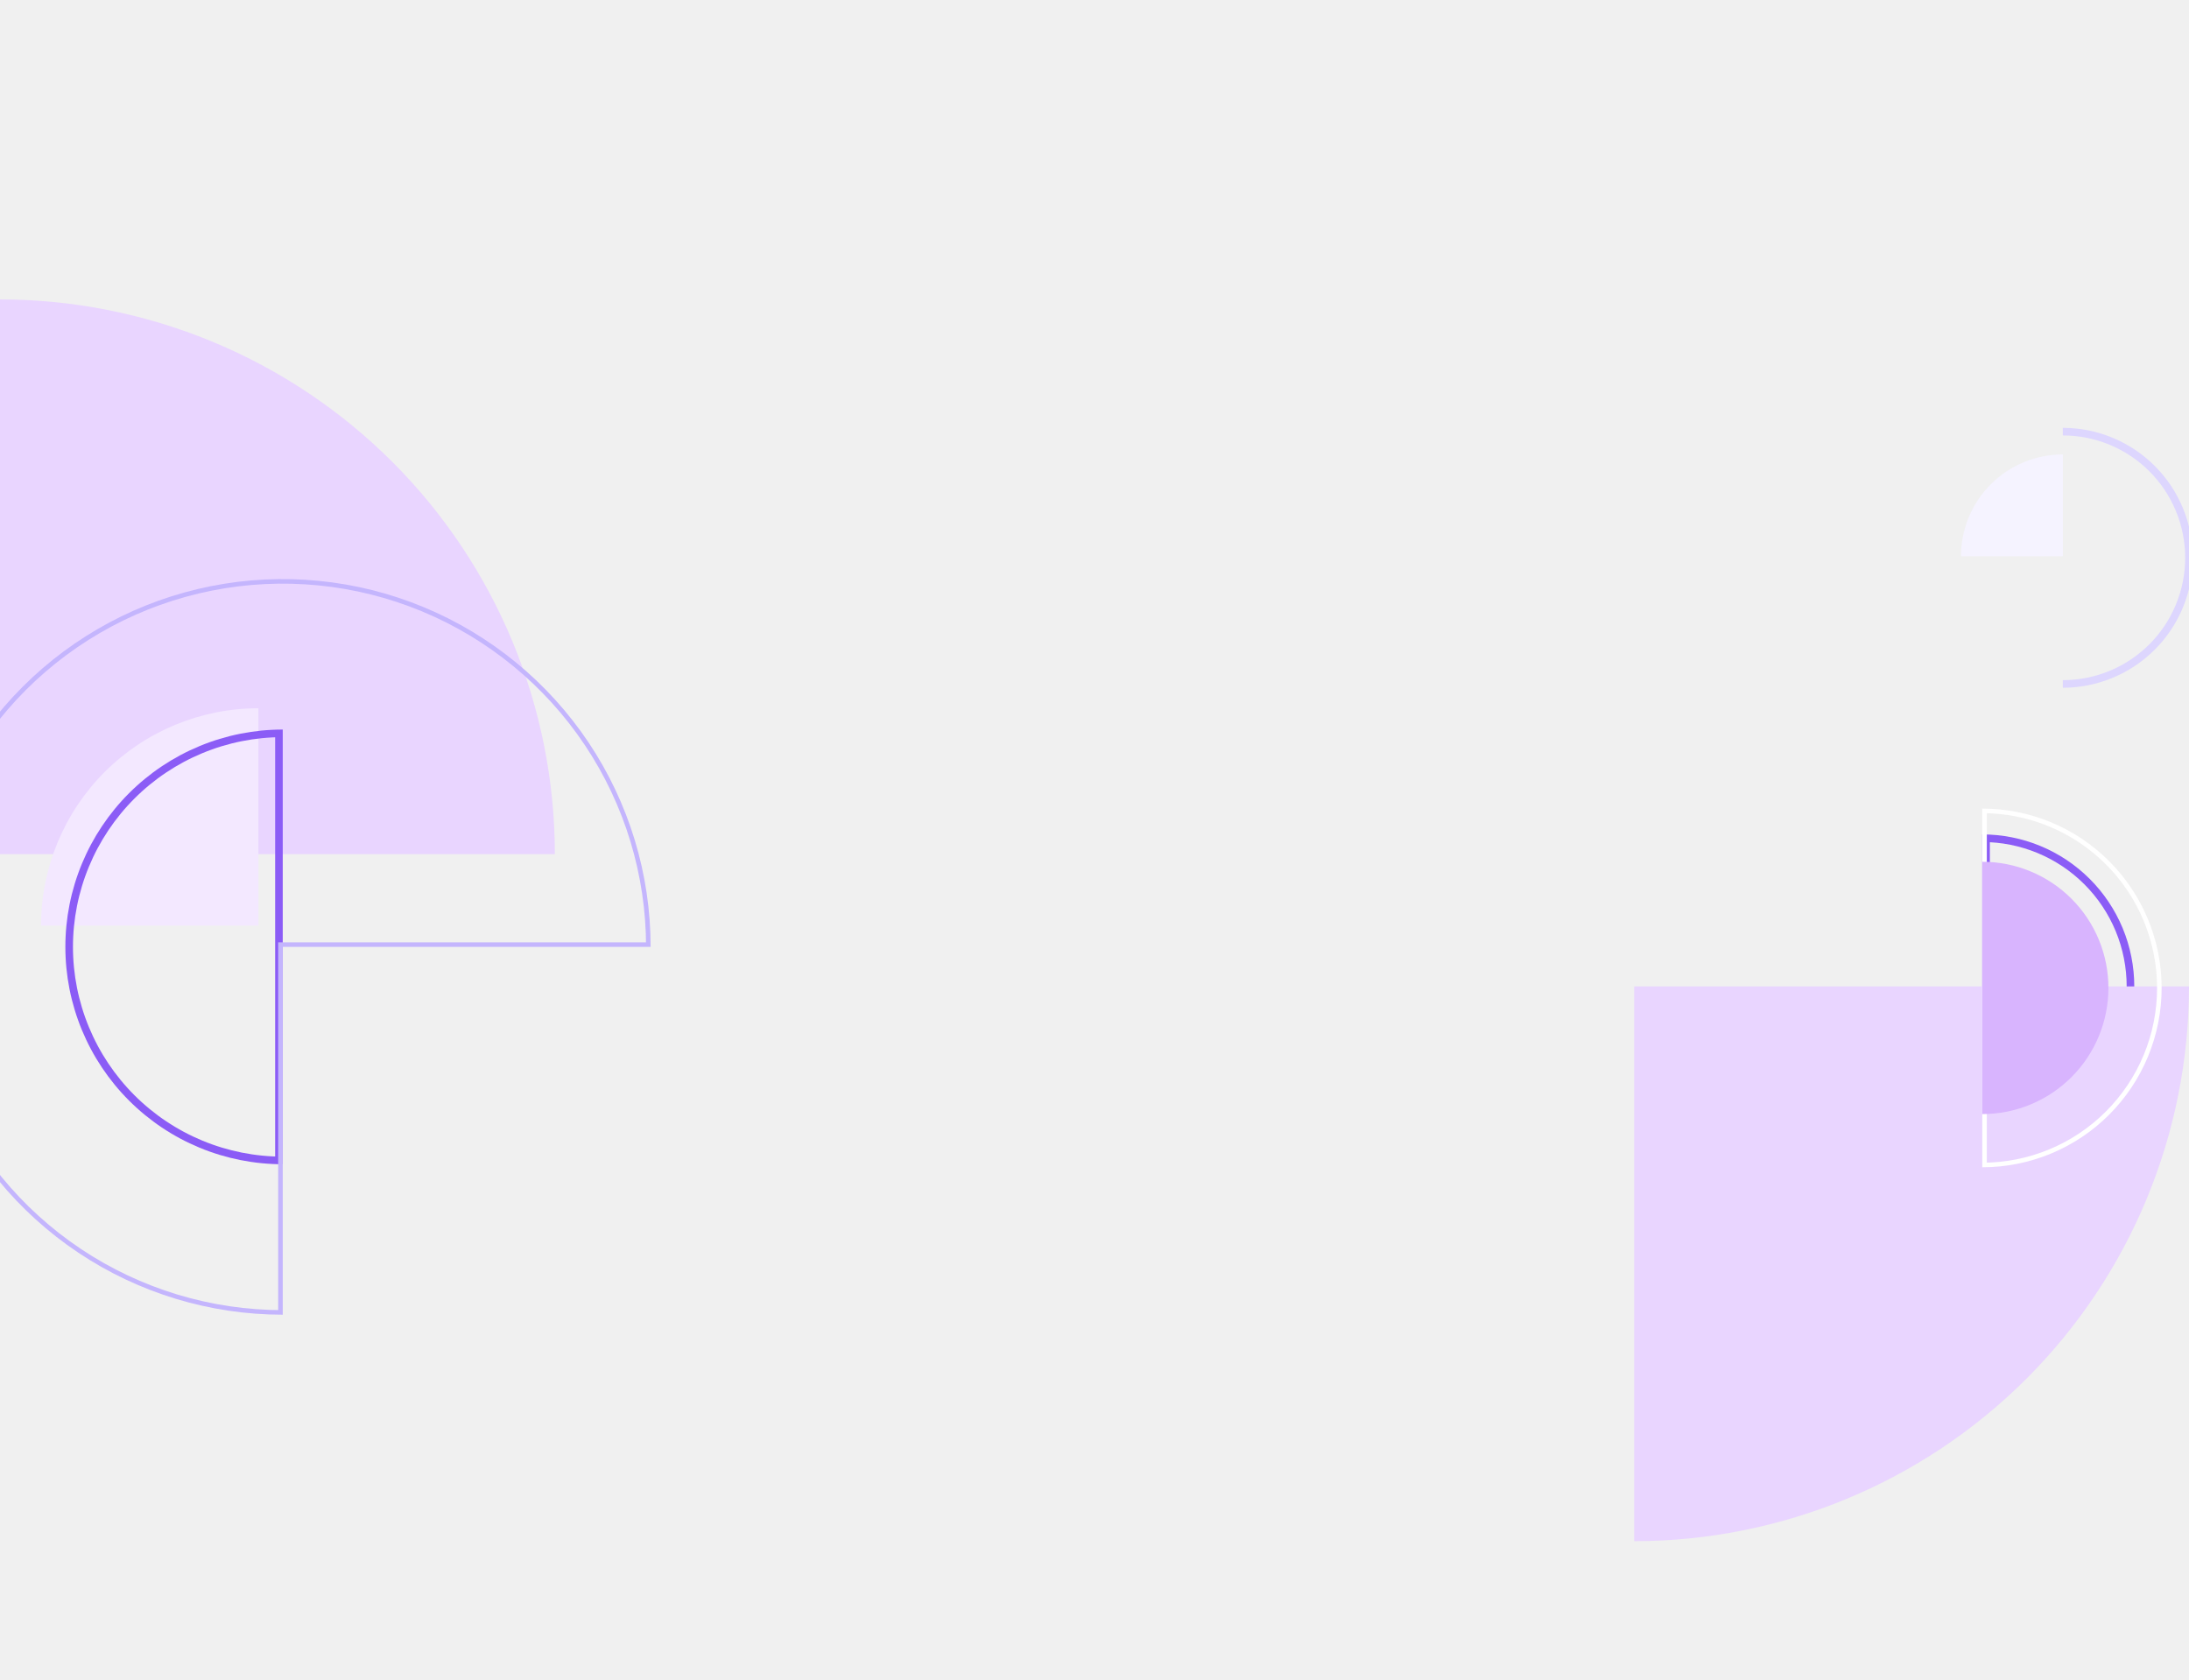
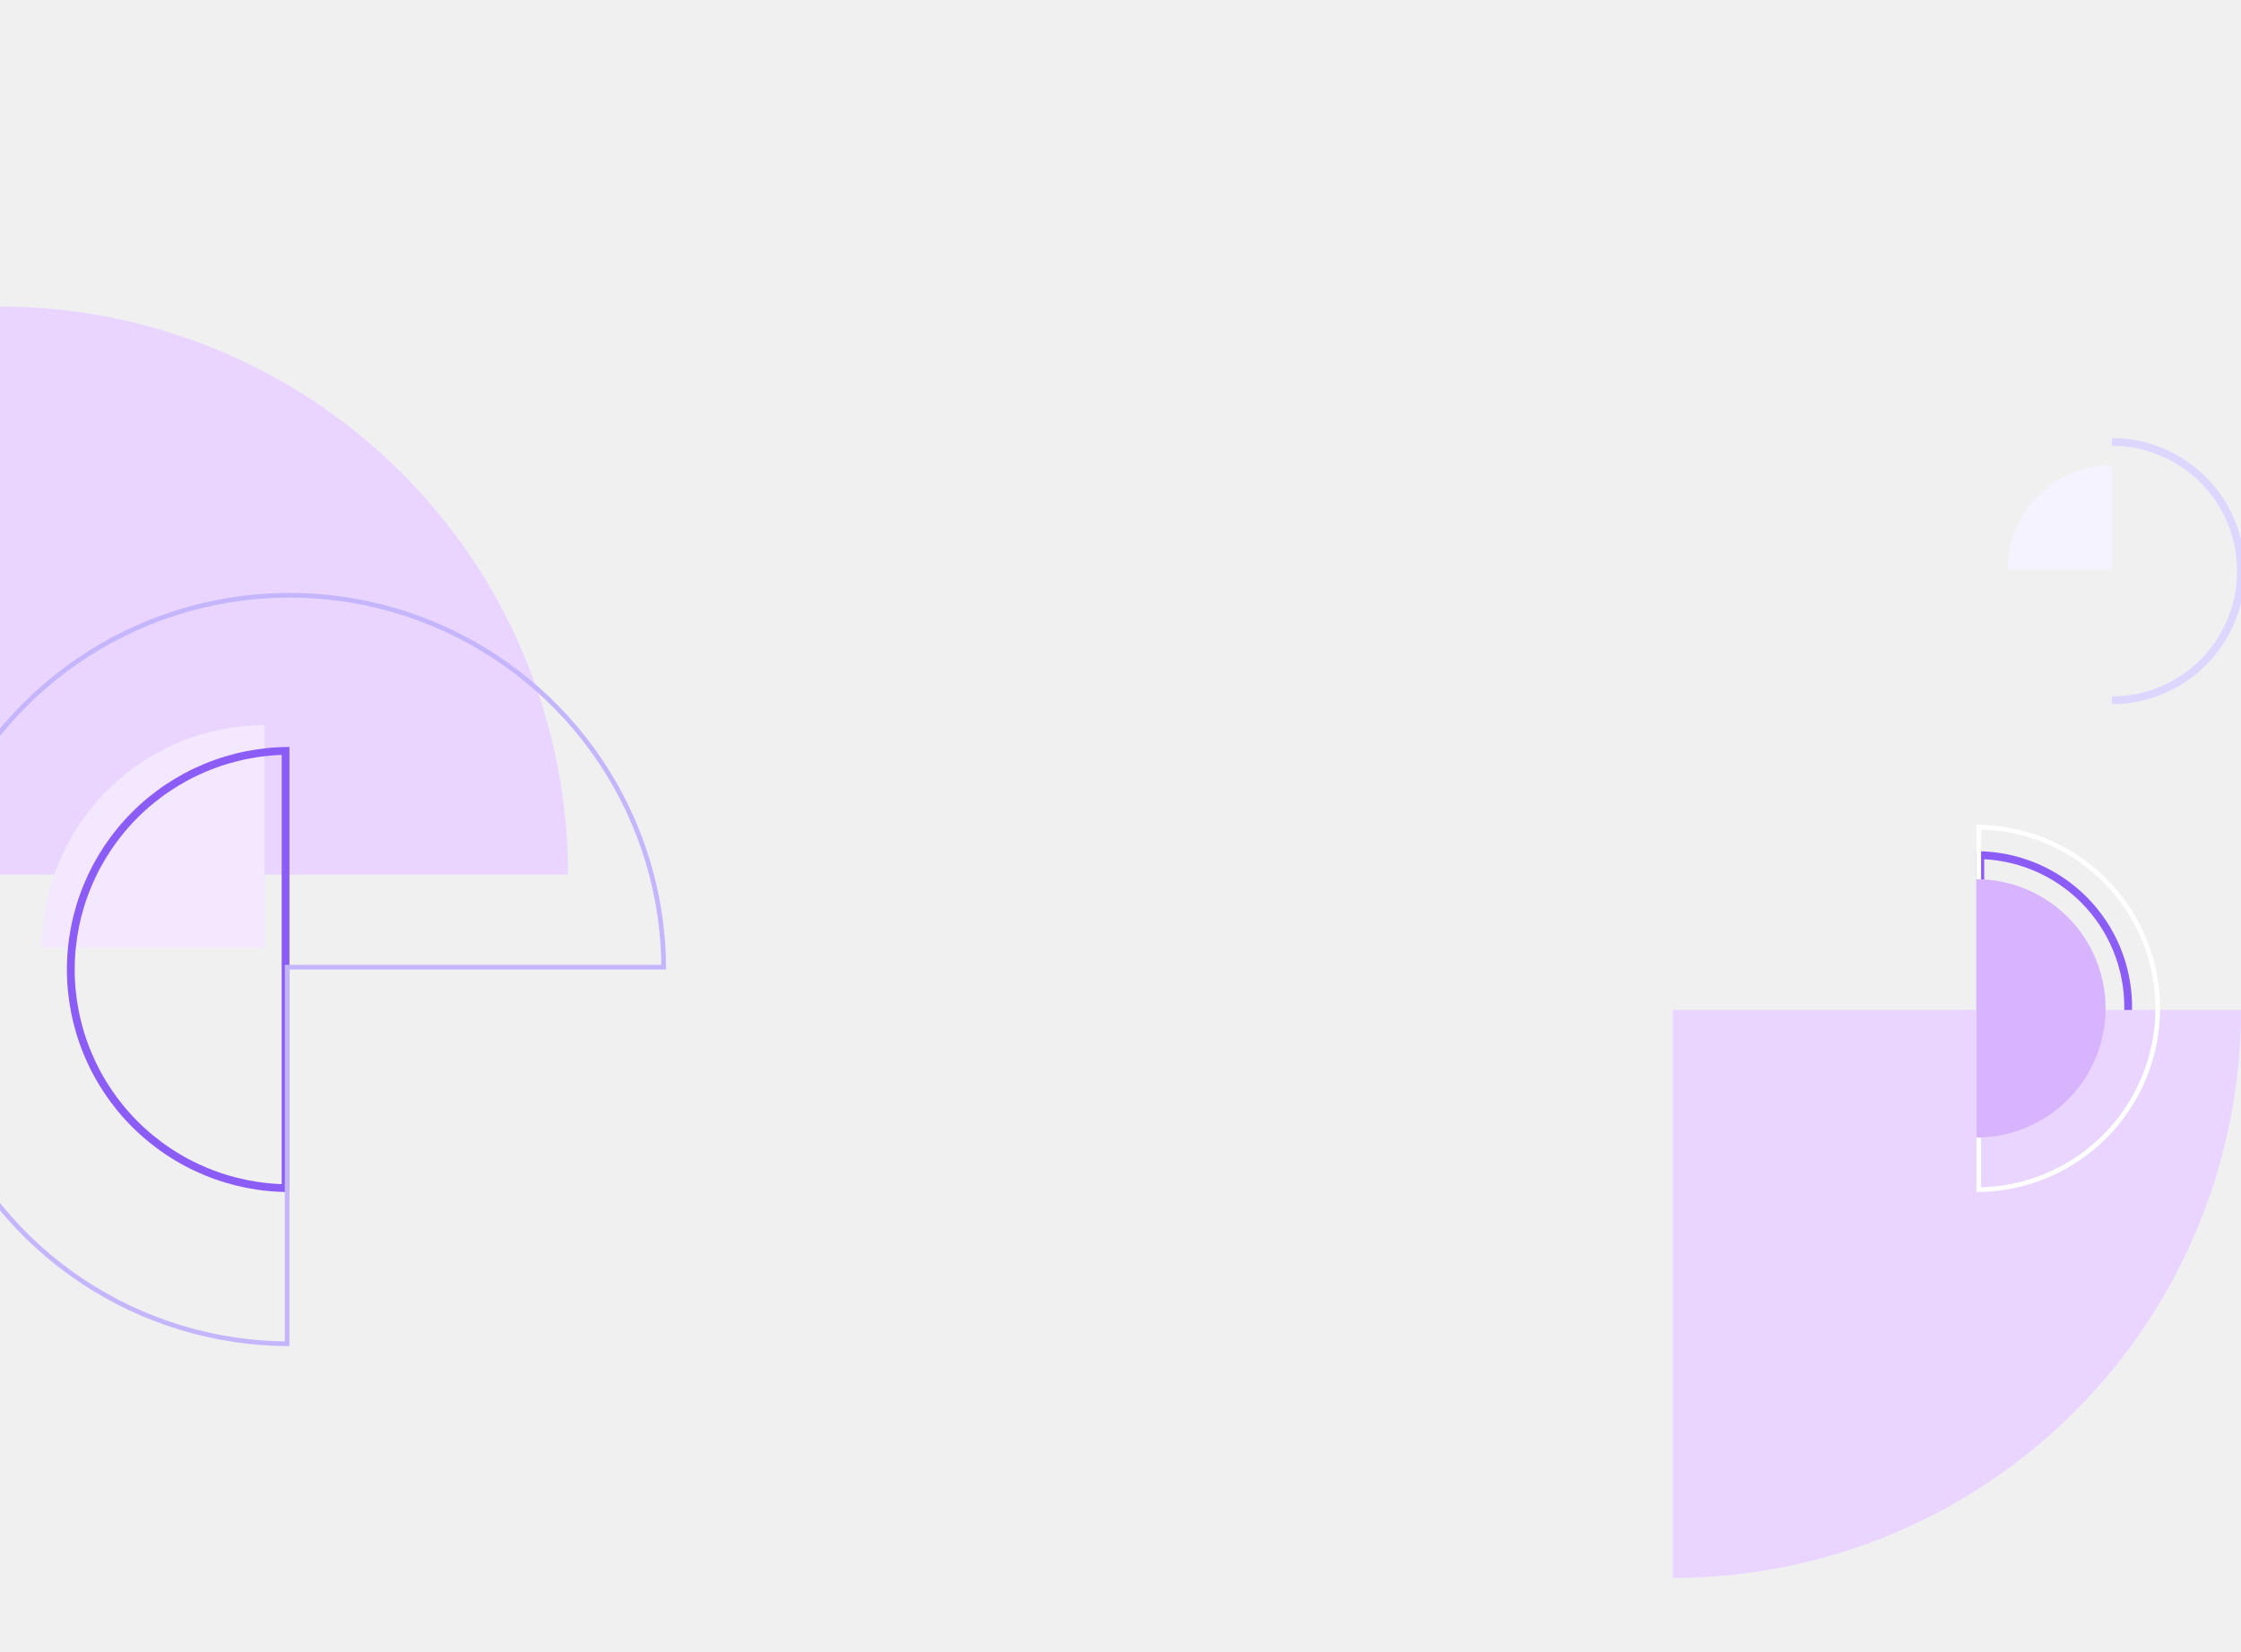
- <svg xmlns="http://www.w3.org/2000/svg" width="1440" height="1105" viewBox="0 0 1440 1105" fill="none">
+ <svg xmlns="http://www.w3.org/2000/svg" width="1440" height="1061" viewBox="0 0 1440 1061" fill="none">
  <g clip-path="url(#clip0_53_163799)">
    <path d="M4.35258e-06 197C47.932 197 95.396 206.441 139.679 224.784C183.963 243.127 224.201 270.013 258.094 303.906C291.987 337.799 318.873 378.037 337.216 422.321C355.559 466.604 365 514.068 365 562L0 562L4.35258e-06 197Z" fill="#E9D5FF" />
-     <path d="M27 609C27 571.074 42.066 534.701 68.884 507.884C95.701 481.066 132.074 466 170 466V609L27 609Z" fill="#F3E8FF" />
+     <path d="M27 609C27 571.074 42.066 534.701 68.884 507.884C95.701 481.066 132.074 466 170 466L170 609L27 609Z" fill="#F3E8FF" />
    <mask id="path-3-inside-1_53_163799" fill="white">
-       <path d="M186 766C167.221 766 148.626 762.301 131.276 755.115C113.927 747.928 98.162 737.395 84.884 724.116C71.605 710.837 61.072 695.073 53.885 677.724C46.699 660.374 43 641.779 43 623C43 604.221 46.699 585.626 53.885 568.276C61.072 550.927 71.605 535.162 84.884 521.884C98.163 508.605 113.927 498.072 131.276 490.885C148.626 483.699 167.221 480 186 480L186 623V766Z" />
+       <path d="M186 766C167.221 766 148.626 762.301 131.276 755.115C113.927 747.928 98.162 737.395 84.884 724.116C71.605 710.837 61.072 695.073 53.885 677.724C46.699 660.374 43 641.779 43 623C43 604.221 46.699 585.626 53.885 568.276C61.072 550.927 71.605 535.162 84.884 521.884C98.163 508.605 113.927 498.072 131.276 490.885C148.626 483.699 167.221 480 186 480L186 623L186 766Z" />
    </mask>
-     <path d="M186 766C167.221 766 148.626 762.301 131.276 755.115C113.927 747.928 98.162 737.395 84.884 724.116C71.605 710.837 61.072 695.073 53.885 677.724C46.699 660.374 43 641.779 43 623C43 604.221 46.699 585.626 53.885 568.276C61.072 550.927 71.605 535.162 84.884 521.884C98.163 508.605 113.927 498.072 131.276 490.885C148.626 483.699 167.221 480 186 480L186 623V766Z" stroke="#8B5CF6" stroke-width="10" mask="url(#path-3-inside-1_53_163799)" />
+     <path d="M186 766C167.221 766 148.626 762.301 131.276 755.115C113.927 747.928 98.162 737.395 84.884 724.116C71.605 710.837 61.072 695.073 53.885 677.724C46.699 660.374 43 641.779 43 623C43 604.221 46.699 585.626 53.885 568.276C61.072 550.927 71.605 535.162 84.884 521.884C98.163 508.605 113.927 498.072 131.276 490.885C148.626 483.699 167.221 480 186 480L186 623L186 766Z" stroke="#8B5CF6" stroke-width="10" mask="url(#path-3-inside-1_53_163799)" />
    <mask id="path-4-inside-2_53_163799" fill="white">
      <path d="M186 865C138.137 865 91.349 850.807 51.552 824.216C11.755 797.624 -19.262 759.829 -37.579 715.609C-55.895 671.39 -60.688 622.732 -51.35 575.788C-42.012 528.845 -18.964 485.724 14.88 451.88C48.724 418.036 91.845 394.988 138.788 385.65C185.732 376.312 234.39 381.105 278.609 399.421C322.829 417.738 360.624 448.755 387.216 488.552C413.807 528.349 428 575.137 428 623L186 623L186 865Z" />
    </mask>
    <path d="M186 865C138.137 865 91.349 850.807 51.552 824.216C11.755 797.624 -19.262 759.829 -37.579 715.609C-55.895 671.39 -60.688 622.732 -51.35 575.788C-42.012 528.845 -18.964 485.724 14.88 451.88C48.724 418.036 91.845 394.988 138.788 385.65C185.732 376.312 234.39 381.105 278.609 399.421C322.829 417.738 360.624 448.755 387.216 488.552C413.807 528.349 428 575.137 428 623L186 623L186 865Z" stroke="#C4B5FD" stroke-width="6" mask="url(#path-4-inside-2_53_163799)" />
    <mask id="path-5-inside-3_53_163799" fill="white">
-       <path d="M1304 549C1317.13 549 1330.14 551.587 1342.27 556.612C1354.4 561.638 1365.42 569.003 1374.71 578.289C1384 587.575 1391.36 598.599 1396.39 610.732C1401.41 622.864 1404 635.868 1404 649C1404 662.132 1401.41 675.136 1396.39 687.268C1391.36 699.401 1384 710.425 1374.71 719.711C1365.42 728.997 1354.4 736.363 1342.27 741.388C1330.14 746.413 1317.13 749 1304 749L1304 649V549Z" />
+       <path d="M1270 547C1283.13 547 1296.14 549.587 1308.27 554.612C1320.4 559.638 1331.42 567.003 1340.71 576.289C1350 585.575 1357.36 596.599 1362.39 608.732C1367.41 620.864 1370 633.868 1370 647C1370 660.132 1367.41 673.136 1362.39 685.268C1357.36 697.401 1350 708.425 1340.71 717.711C1331.42 726.997 1320.4 734.363 1308.27 739.388C1296.14 744.413 1283.13 747 1270 747L1270 647L1270 547Z" />
    </mask>
-     <path d="M1304 549C1317.13 549 1330.14 551.587 1342.27 556.612C1354.4 561.638 1365.42 569.003 1374.71 578.289C1384 587.575 1391.36 598.599 1396.39 610.732C1401.41 622.864 1404 635.868 1404 649C1404 662.132 1401.41 675.136 1396.39 687.268C1391.36 699.401 1384 710.425 1374.71 719.711C1365.42 728.997 1354.4 736.363 1342.27 741.388C1330.14 746.413 1317.13 749 1304 749L1304 649V549Z" stroke="#8B5CF6" stroke-width="10" mask="url(#path-5-inside-3_53_163799)" />
-     <path d="M1290 366C1290 348.23 1297.06 331.189 1309.62 318.624C1322.19 306.059 1339.23 299 1357 299V366L1290 366Z" fill="#F5F3FF" />
+     <path d="M1270 547C1283.13 547 1296.14 549.587 1308.27 554.612C1320.4 559.638 1331.42 567.003 1340.71 576.289C1350 585.575 1357.36 596.599 1362.39 608.732C1367.41 620.864 1370 633.868 1370 647C1370 660.132 1367.41 673.136 1362.39 685.268C1357.36 697.401 1350 708.425 1340.71 717.711C1331.42 726.997 1320.4 734.363 1308.27 739.388C1296.14 744.413 1283.13 747 1270 747L1270 647L1270 547Z" stroke="#8B5CF6" stroke-width="10" mask="url(#path-5-inside-3_53_163799)" />
+     <path d="M1290 366C1290 348.23 1297.06 331.189 1309.62 318.624C1322.19 306.059 1339.23 299 1357 299L1357 366L1290 366Z" fill="#F5F3FF" />
    <path d="M1357 284C1367.9 284 1378.69 286.147 1388.76 290.318C1398.83 294.489 1407.98 300.603 1415.69 308.31C1423.4 316.017 1429.51 325.167 1433.68 335.237C1437.85 345.307 1440 356.1 1440 367C1440 377.9 1437.85 388.693 1433.68 398.763C1429.51 408.833 1423.4 417.983 1415.69 425.69C1407.98 433.397 1398.83 439.511 1388.76 443.682C1378.69 447.853 1367.9 450 1357 450" stroke="#DDD6FE" stroke-width="5" />
    <path d="M1440 649C1440 745.804 1401.54 838.643 1333.09 907.094C1264.64 975.545 1171.8 1014 1075 1014L1075 649H1440Z" fill="#E9D5FF" />
    <mask id="path-9-inside-4_53_163799" fill="white">
-       <path d="M1304 532C1319.5 532 1334.84 535.052 1349.16 540.982C1363.47 546.912 1376.48 555.604 1387.44 566.561C1398.4 577.519 1407.09 590.527 1413.02 604.843C1418.95 619.16 1422 634.504 1422 650C1422 665.496 1418.95 680.84 1413.02 695.157C1407.09 709.473 1398.4 722.481 1387.44 733.439C1376.48 744.396 1363.47 753.088 1349.16 759.018C1334.84 764.948 1319.5 768 1304 768L1304 650V532Z" />
+       <path d="M1270 530C1285.5 530 1300.84 533.052 1315.16 538.982C1329.47 544.912 1342.48 553.604 1353.44 564.561C1364.4 575.519 1373.09 588.527 1379.02 602.843C1384.95 617.16 1388 632.504 1388 648C1388 663.496 1384.95 678.84 1379.02 693.157C1373.09 707.473 1364.4 720.481 1353.44 731.439C1342.48 742.396 1329.47 751.088 1315.16 757.018C1300.84 762.948 1285.5 766 1270 766L1270 648L1270 530Z" />
    </mask>
-     <path d="M1304 532C1319.5 532 1334.84 535.052 1349.16 540.982C1363.47 546.912 1376.48 555.604 1387.44 566.561C1398.4 577.519 1407.09 590.527 1413.02 604.843C1418.95 619.16 1422 634.504 1422 650C1422 665.496 1418.95 680.84 1413.02 695.157C1407.09 709.473 1398.4 722.481 1387.44 733.439C1376.48 744.396 1363.47 753.088 1349.16 759.018C1334.84 764.948 1319.5 768 1304 768L1304 650V532Z" stroke="white" stroke-width="6" mask="url(#path-9-inside-4_53_163799)" />
-     <path d="M1304 567C1314.9 567 1325.69 569.147 1335.76 573.318C1345.83 577.489 1354.98 583.603 1362.69 591.31C1370.4 599.017 1376.51 608.167 1380.68 618.237C1384.85 628.307 1387 639.1 1387 650C1387 660.9 1384.85 671.693 1380.68 681.763C1376.51 691.833 1370.4 700.983 1362.69 708.69C1354.98 716.397 1345.83 722.511 1335.76 726.682C1325.69 730.853 1314.9 733 1304 733L1304 650V567Z" fill="#D8B4FE" />
+     <path d="M1270 530C1285.5 530 1300.84 533.052 1315.16 538.982C1329.47 544.912 1342.48 553.604 1353.44 564.561C1364.4 575.519 1373.09 588.527 1379.02 602.843C1384.95 617.16 1388 632.504 1388 648C1388 663.496 1384.95 678.84 1379.02 693.157C1373.09 707.473 1364.4 720.481 1353.44 731.439C1342.48 742.396 1329.47 751.088 1315.16 757.018C1300.84 762.948 1285.5 766 1270 766L1270 648L1270 530Z" stroke="white" stroke-width="6" mask="url(#path-9-inside-4_53_163799)" />
+     <path d="M1270 565C1280.9 565 1291.69 567.147 1301.76 571.318C1311.83 575.489 1320.98 581.603 1328.69 589.31C1336.4 597.017 1342.51 606.167 1346.68 616.237C1350.85 626.307 1353 637.1 1353 648C1353 658.9 1350.85 669.693 1346.68 679.763C1342.51 689.833 1336.4 698.983 1328.69 706.69C1320.98 714.397 1311.83 720.511 1301.76 724.682C1291.69 728.853 1280.9 731 1270 731L1270 648L1270 565Z" fill="#D8B4FE" />
  </g>
  <defs>
    <clipPath id="clip0_53_163799">
-       <rect width="1440" height="1105" fill="white" />
+       <rect width="1440" height="1061" fill="white" />
    </clipPath>
  </defs>
</svg>
